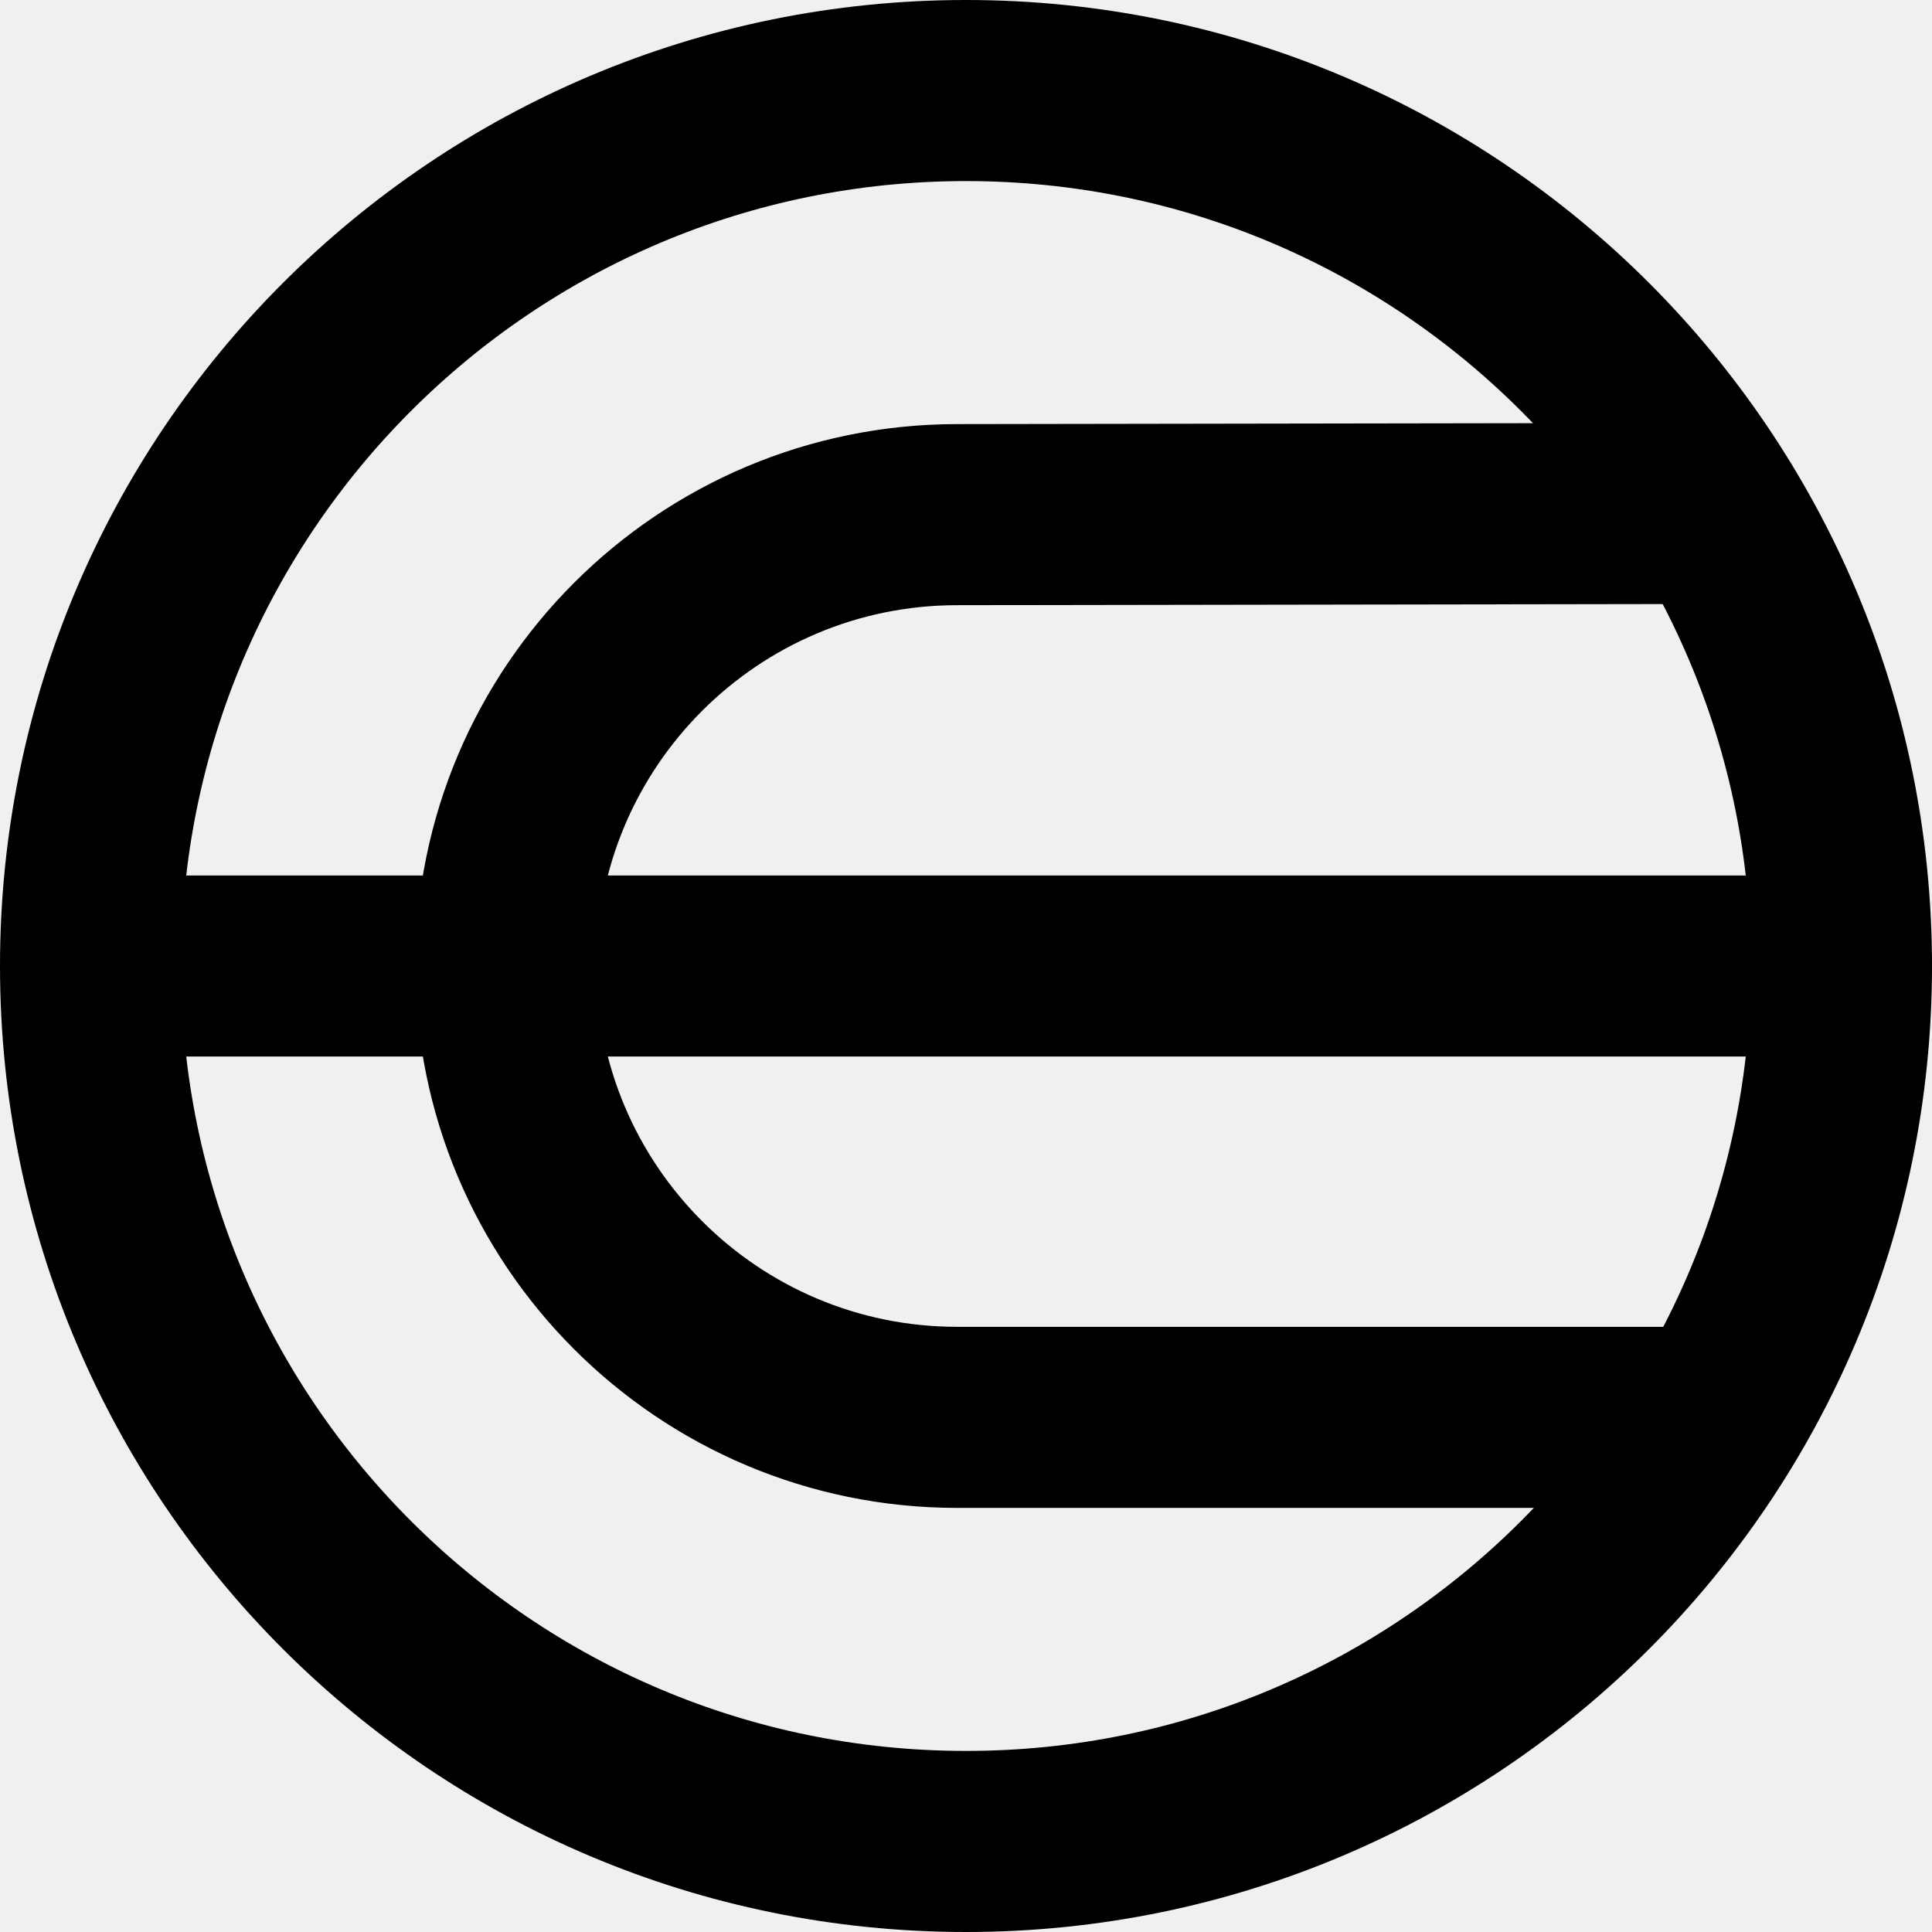
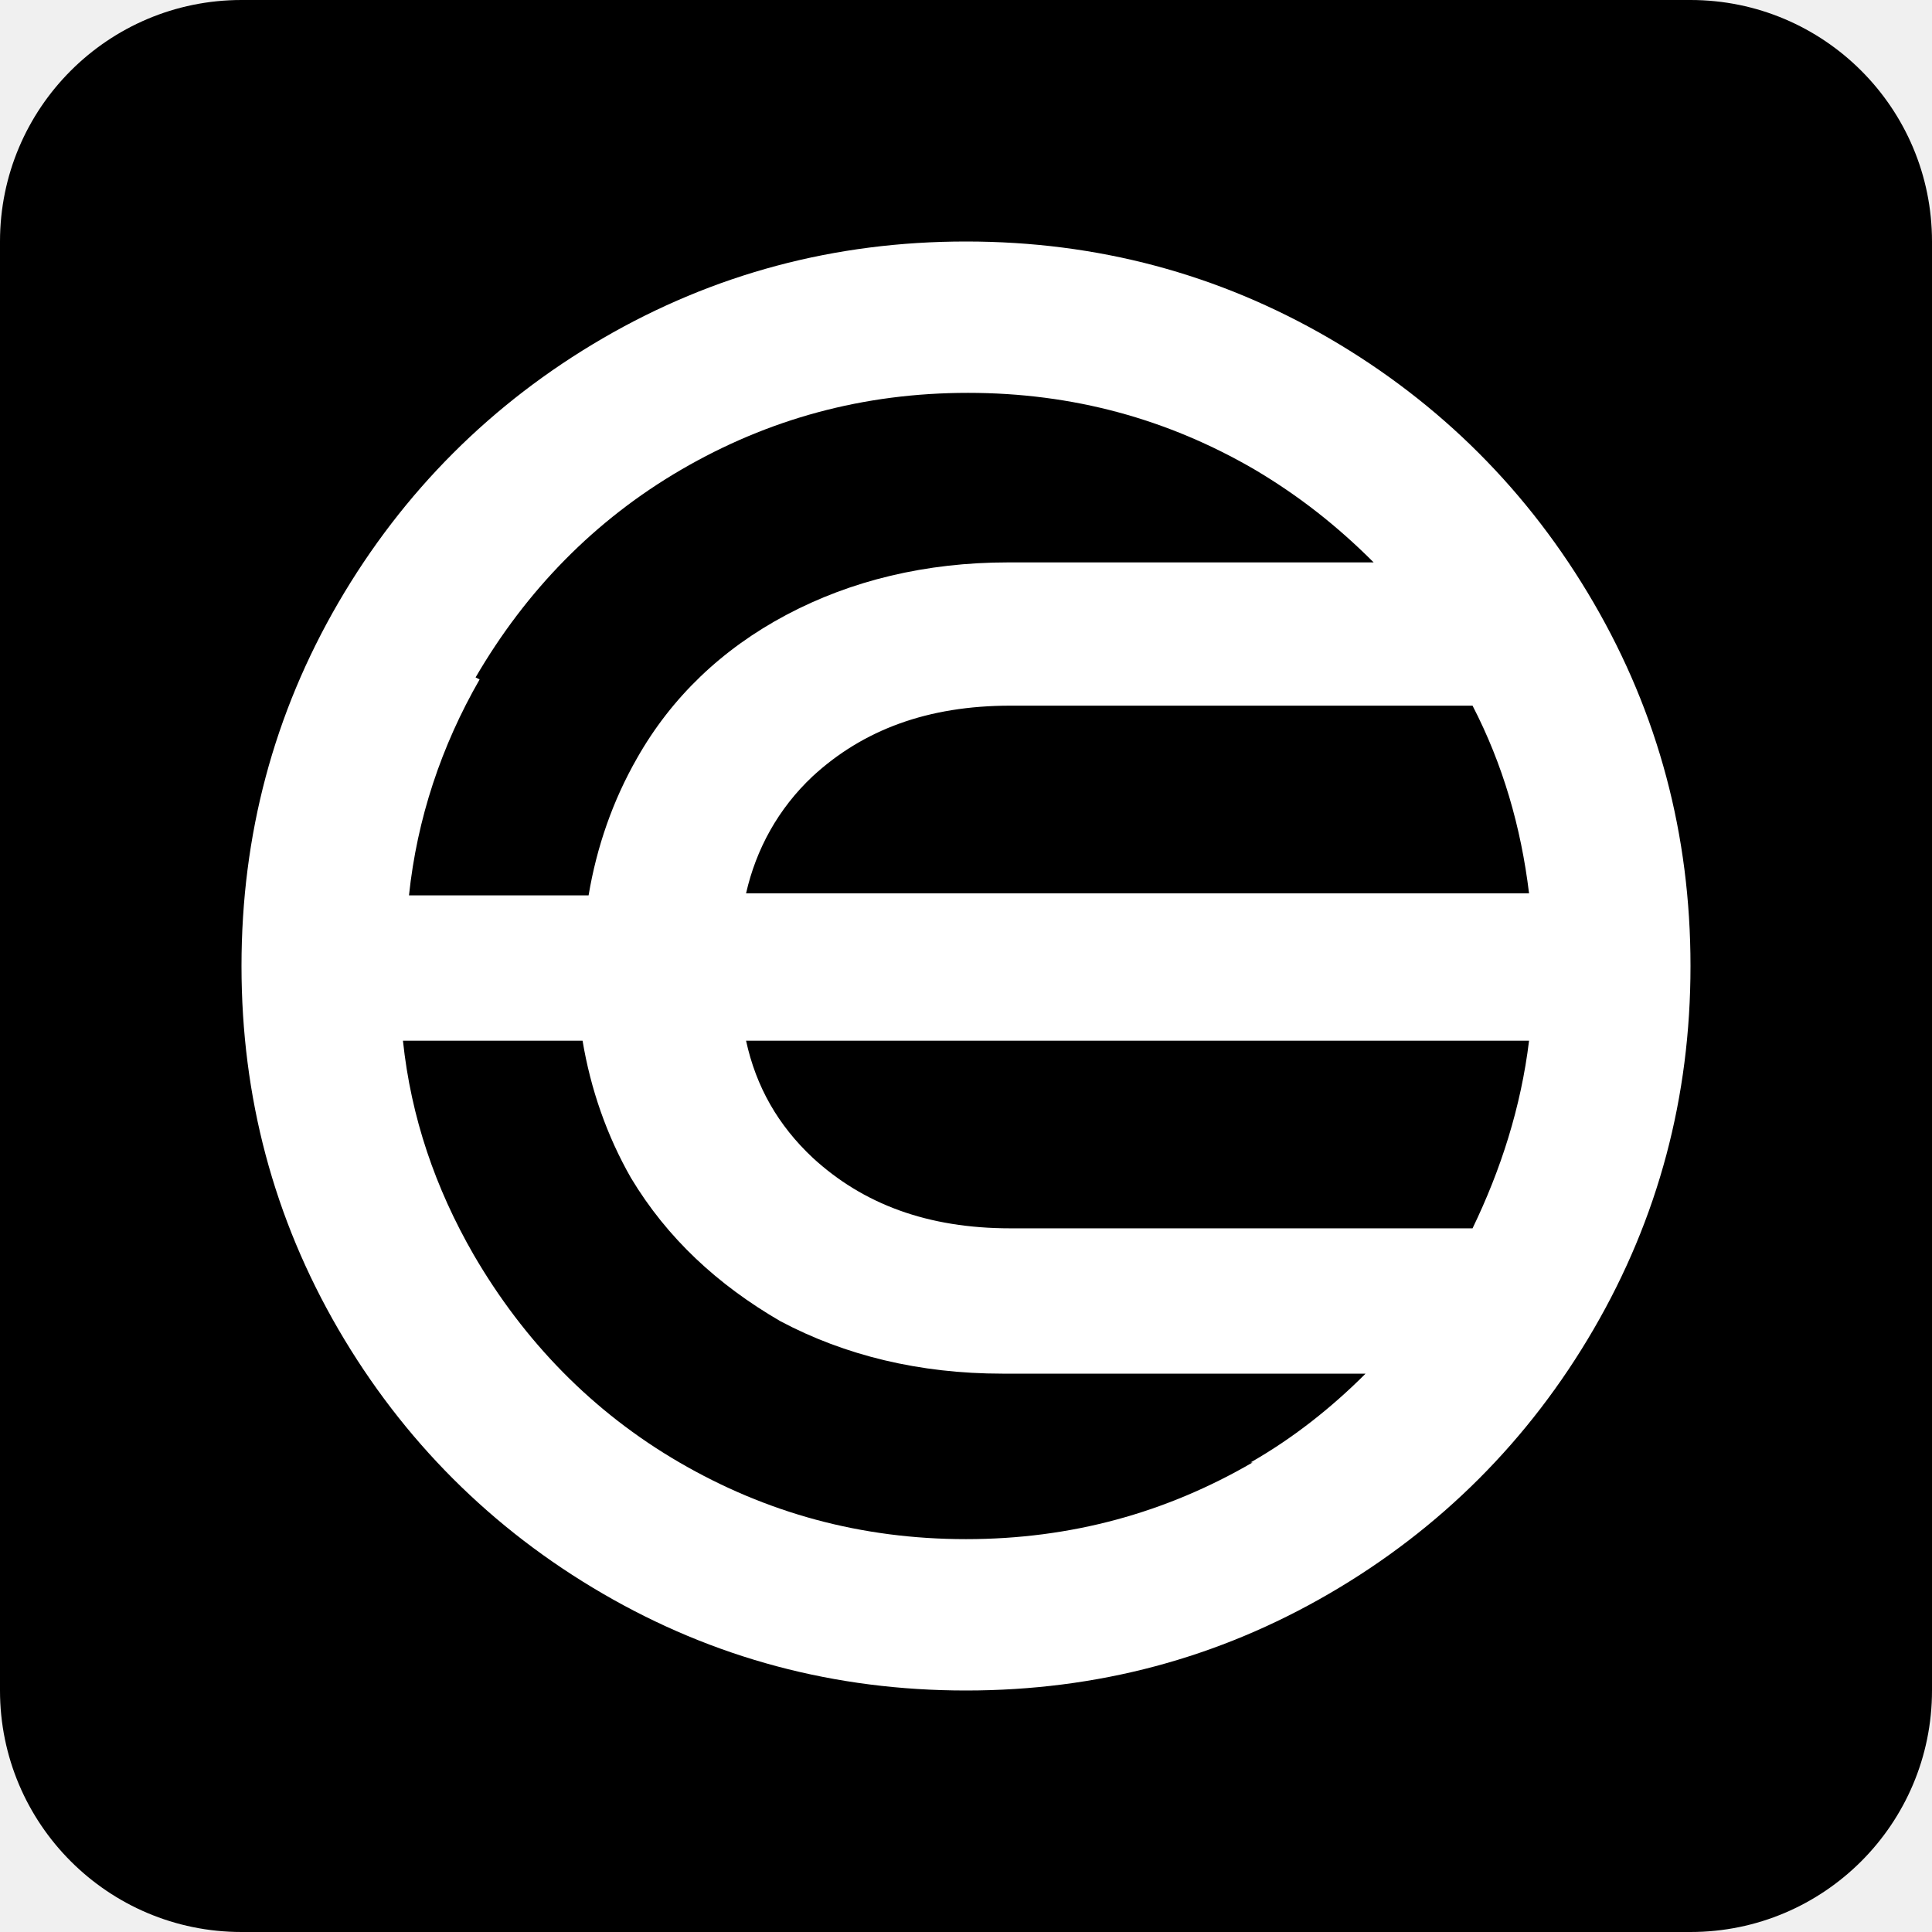
- <svg xmlns="http://www.w3.org/2000/svg" height="32" width="32" viewBox="0 0 600.106 600.106" preserveAspectRatio="xMidYMid" version="1.1" id="svg11">
-   <defs id="defs1">
-     <clipPath id="__lottie_element_2">
-       <rect width="800" height="800" x="0" y="0" id="rect1" />
-     </clipPath>
-     <clipPath id="__lottie_element_4">
-       <path d="M 0,0 H 1728 V 1728 H 0 Z" id="path1" />
-     </clipPath>
-   </defs>
-   <g clip-path="url(#__lottie_element_2)" id="g11" transform="translate(-99.68988,-99.94707)">
-     <g clip-path="url(#__lottie_element_4)" transform="matrix(1.2367,0,0,1.2367,-668.2998,-668.5088)" opacity="1" style="display:block" id="g10">
-       <g transform="matrix(1.29947,0,0,1.29947,725.3149,727.8937)" opacity="1" style="display:block" id="g3">
-         <g opacity="1" transform="translate(131.18,104.74)" id="g2">
-           <path stroke-linecap="round" stroke-linejoin="miter" fill-opacity="0" stroke-miterlimit="10" stroke="#000000" stroke-opacity="1" stroke-width="35px" d="m 119.067,-87.47 c 0,0 -145.507,0.23 -145.507,0.23 C -74.62,-87.24 -113.68,-48.18 -113.68,0 c 0,48.18 39.06,87.24 87.24,87.24 0,0 140.12,0 140.12,0" id="path2" />
-         </g>
-       </g>
-       <g transform="matrix(1.29947,0,0,1.29947,643.7399,841.2593)" opacity="1" style="display:block" id="g5">
-         <g opacity="1" id="g4">
-           <path stroke-linecap="round" stroke-linejoin="miter" fill-opacity="0" stroke-miterlimit="10" stroke="#000000" stroke-opacity="1" stroke-width="35px" d="m 2.309,17.5 c 0,0 336.111,0 336.111,0" id="path3" />
-         </g>
-       </g>
-       <g transform="matrix(1.29947,0,0,1.29947,620.9991,621.3761)" opacity="1" style="display:block" id="g7">
-         <g opacity="1" transform="translate(186.71,186.71)" id="g6">
-           <path stroke-linecap="round" stroke-linejoin="miter" fill-opacity="0" stroke-miterlimit="10" stroke="#000000" stroke-opacity="1" stroke-width="35px" d="M 0,-169.21 C 93.452,-169.21 169.21,-93.452 169.21,0 169.21,93.452 93.452,169.21 0,169.21 -93.452,169.21 -169.21,93.452 -169.21,0 -169.21,-93.452 -93.452,-169.21 0,-169.21 Z" id="path5" />
-         </g>
-       </g>
-       <g transform="matrix(1.29947,0,0,1.29947,621.4991,621.3761)" opacity="1" style="display:block" id="g9">
-         <g opacity="1" transform="translate(186.71,186.71)" id="g8">
-           <path stroke-linecap="round" stroke-linejoin="miter" fill-opacity="0" stroke-miterlimit="10" stroke="#000000" stroke-opacity="1" stroke-width="35px" d="M 0,0" id="path7" />
-         </g>
-       </g>
-     </g>
-   </g>
+ <svg xmlns="http://www.w3.org/2000/svg" width="32" height="32" viewBox="0 0 32 32" fill="none">
+   <rect width="32" height="32" rx="4" fill="black" />
+   <path d="M22.017 5.604C20.178 4.535 18.173 4 16 4C13.827 4 11.822 4.535 9.983 5.604C8.145 6.674 6.674 8.145 5.604 9.983C4.535 11.822 4 13.827 4 16C4 18.173 4.535 20.178 5.604 22.017C6.674 23.855 8.145 25.326 9.983 26.395C11.822 27.465 13.827 28 16 28C18.173 28 20.178 27.465 22.017 26.395C23.855 25.326 25.326 23.855 26.395 22.017C27.465 20.178 28 18.173 28 16C28 13.827 27.465 11.822 26.395 9.983C25.326 8.145 23.855 6.674 22.017 5.604ZM16.735 20.345C15.365 20.345 14.295 19.944 13.46 19.175C12.891 18.641 12.524 18.006 12.357 17.237H25.326C25.192 18.34 24.858 19.376 24.39 20.345H16.769H16.735ZM12.357 14.797C12.524 14.061 12.891 13.393 13.46 12.858C14.295 12.089 15.365 11.688 16.735 11.688H24.39C24.891 12.657 25.192 13.694 25.326 14.797H12.357ZM7.877 11.22C8.713 9.783 9.85 8.613 11.287 7.777C12.724 6.941 14.295 6.507 16.033 6.507C17.772 6.507 19.343 6.941 20.78 7.777C21.515 8.212 22.15 8.713 22.752 9.315H16.702C15.332 9.315 14.095 9.616 13.025 10.184C11.955 10.752 11.12 11.554 10.552 12.557C10.15 13.259 9.883 14.028 9.749 14.83H6.774C6.908 13.56 7.309 12.357 7.944 11.254L7.877 11.22ZM20.747 24.223C19.309 25.058 17.738 25.493 16 25.493C14.262 25.493 12.691 25.058 11.254 24.223C9.816 23.387 8.68 22.217 7.844 20.78C7.209 19.677 6.808 18.507 6.674 17.237H9.649C9.783 18.039 10.05 18.808 10.451 19.51C11.053 20.512 11.889 21.281 12.925 21.883C13.994 22.451 15.231 22.752 16.602 22.752H22.618C22.05 23.32 21.415 23.822 20.713 24.223H20.747Z" fill="white" />
</svg>
